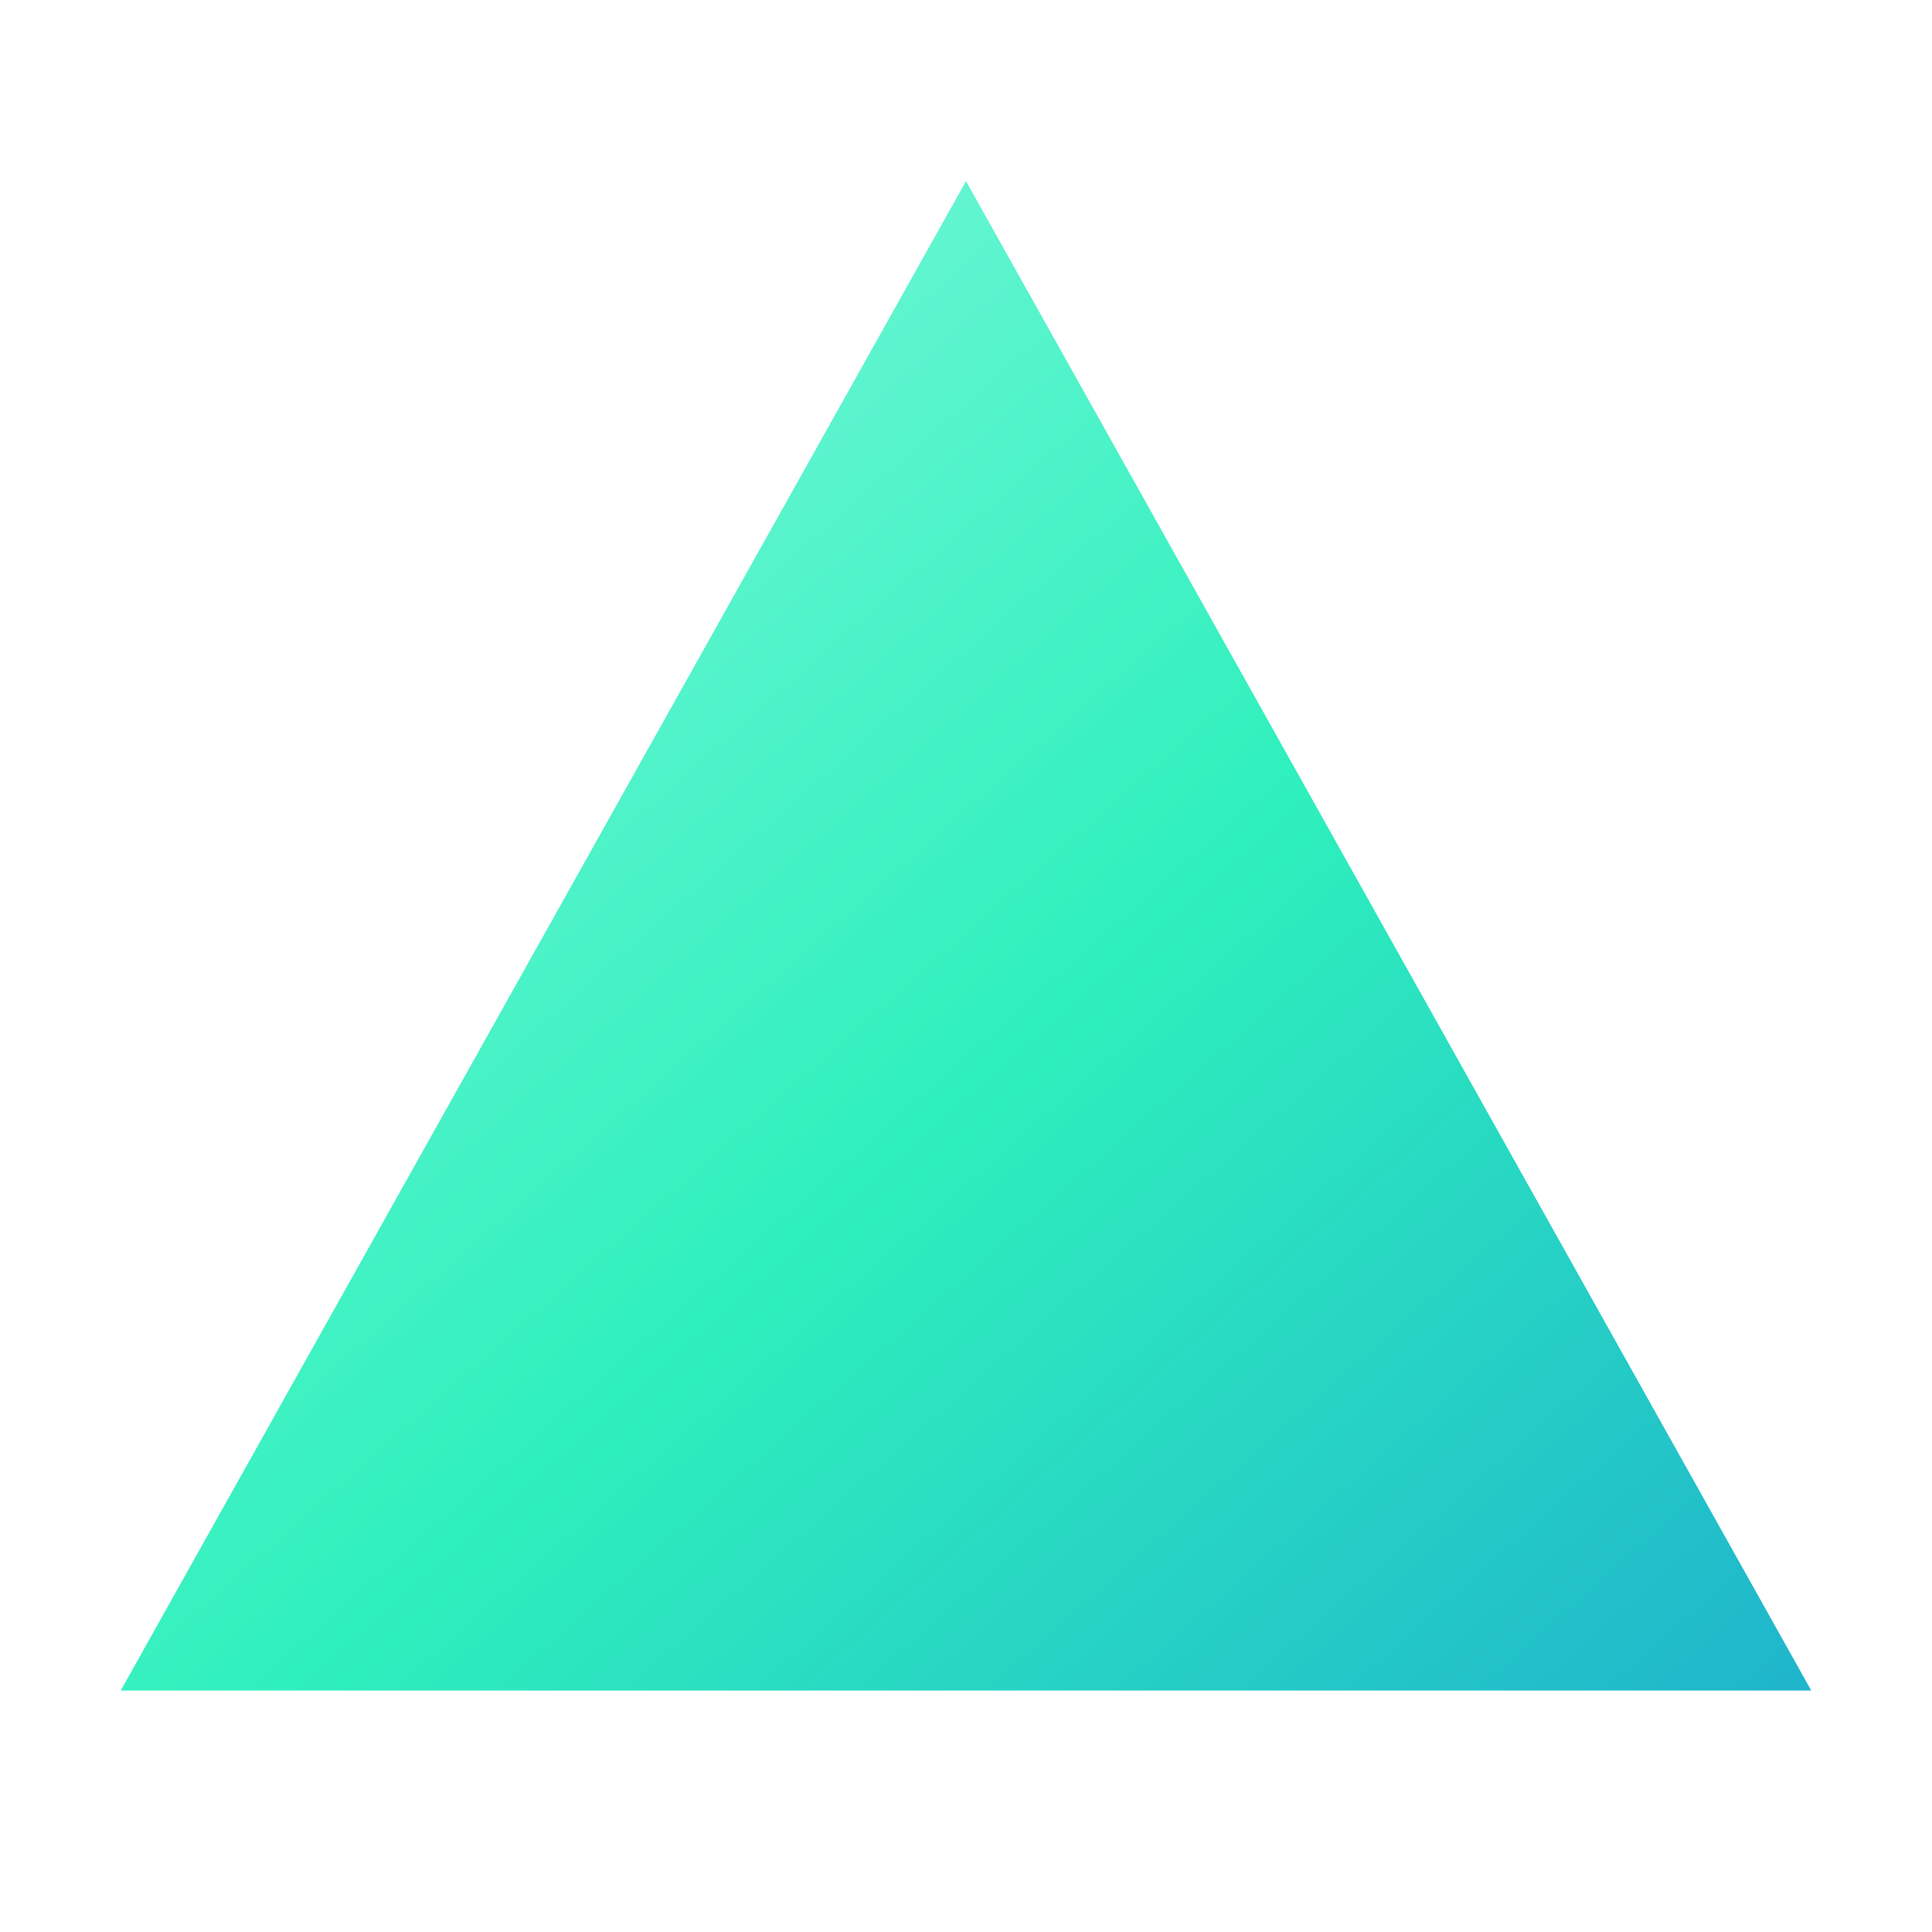
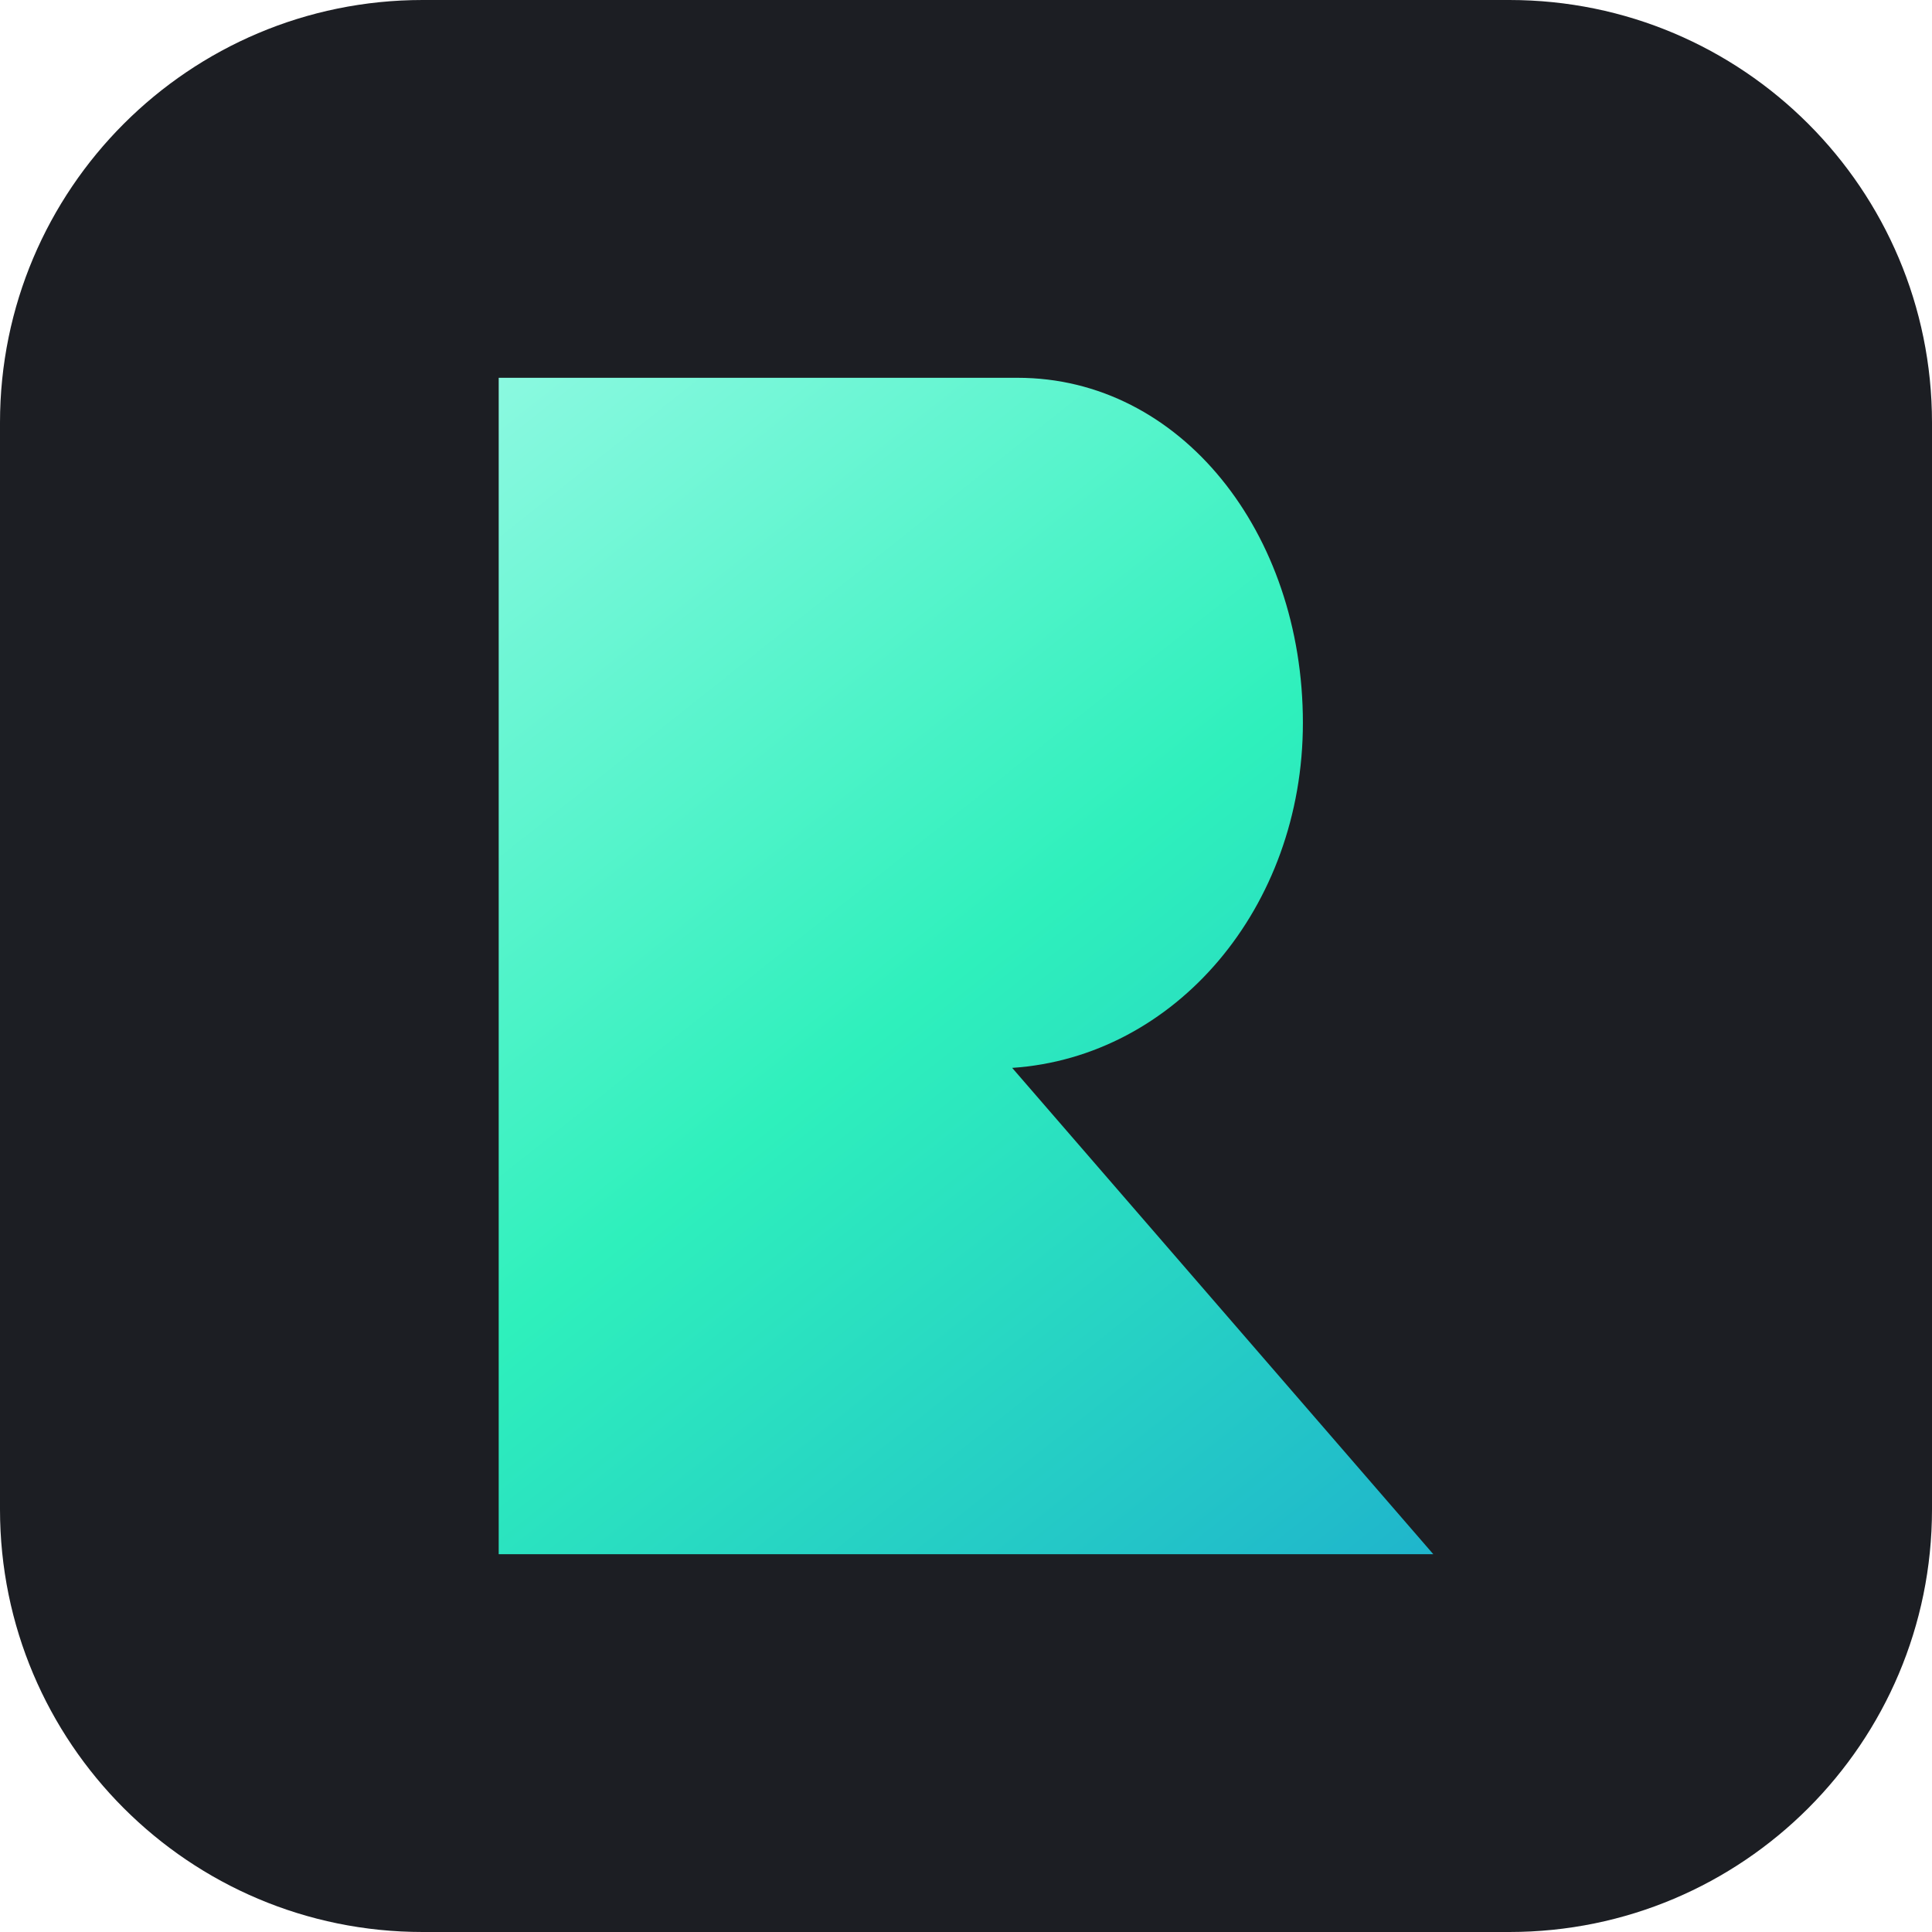
- <svg xmlns="http://www.w3.org/2000/svg" viewBox="0 0 64 64">
+ <svg xmlns="http://www.w3.org/2000/svg" viewBox="0 0 512 512">
  <defs>
-     <linearGradient id="g" x1="0" y1="0" x2="1" y2="1">
+     <linearGradient id="g" gradientUnits="userSpaceOnUse" x1="139" y1="505" x2="483" y2="938">
      <stop offset="0" stop-color="#8bf9e0" />
-       <stop offset="0.55" stop-color="#2ef0bc" />
+       <stop offset="0.5" stop-color="#2ef0bc" />
      <stop offset="1" stop-color="#1fb5cc" />
    </linearGradient>
  </defs>
-   <path fill="url(#g)" d="M32 6L60 56H4Z" />
+   <rect width="512" height="512" rx="112" fill="#1c1e23" />
+   <path transform="translate(256 256) scale(0.72) translate(-311 -721.5)" fill="url(#g)" d="M139 505H330C390 505 435 562 435 632C435 700 388 755 328 759L483 938H139Z" />
</svg>
